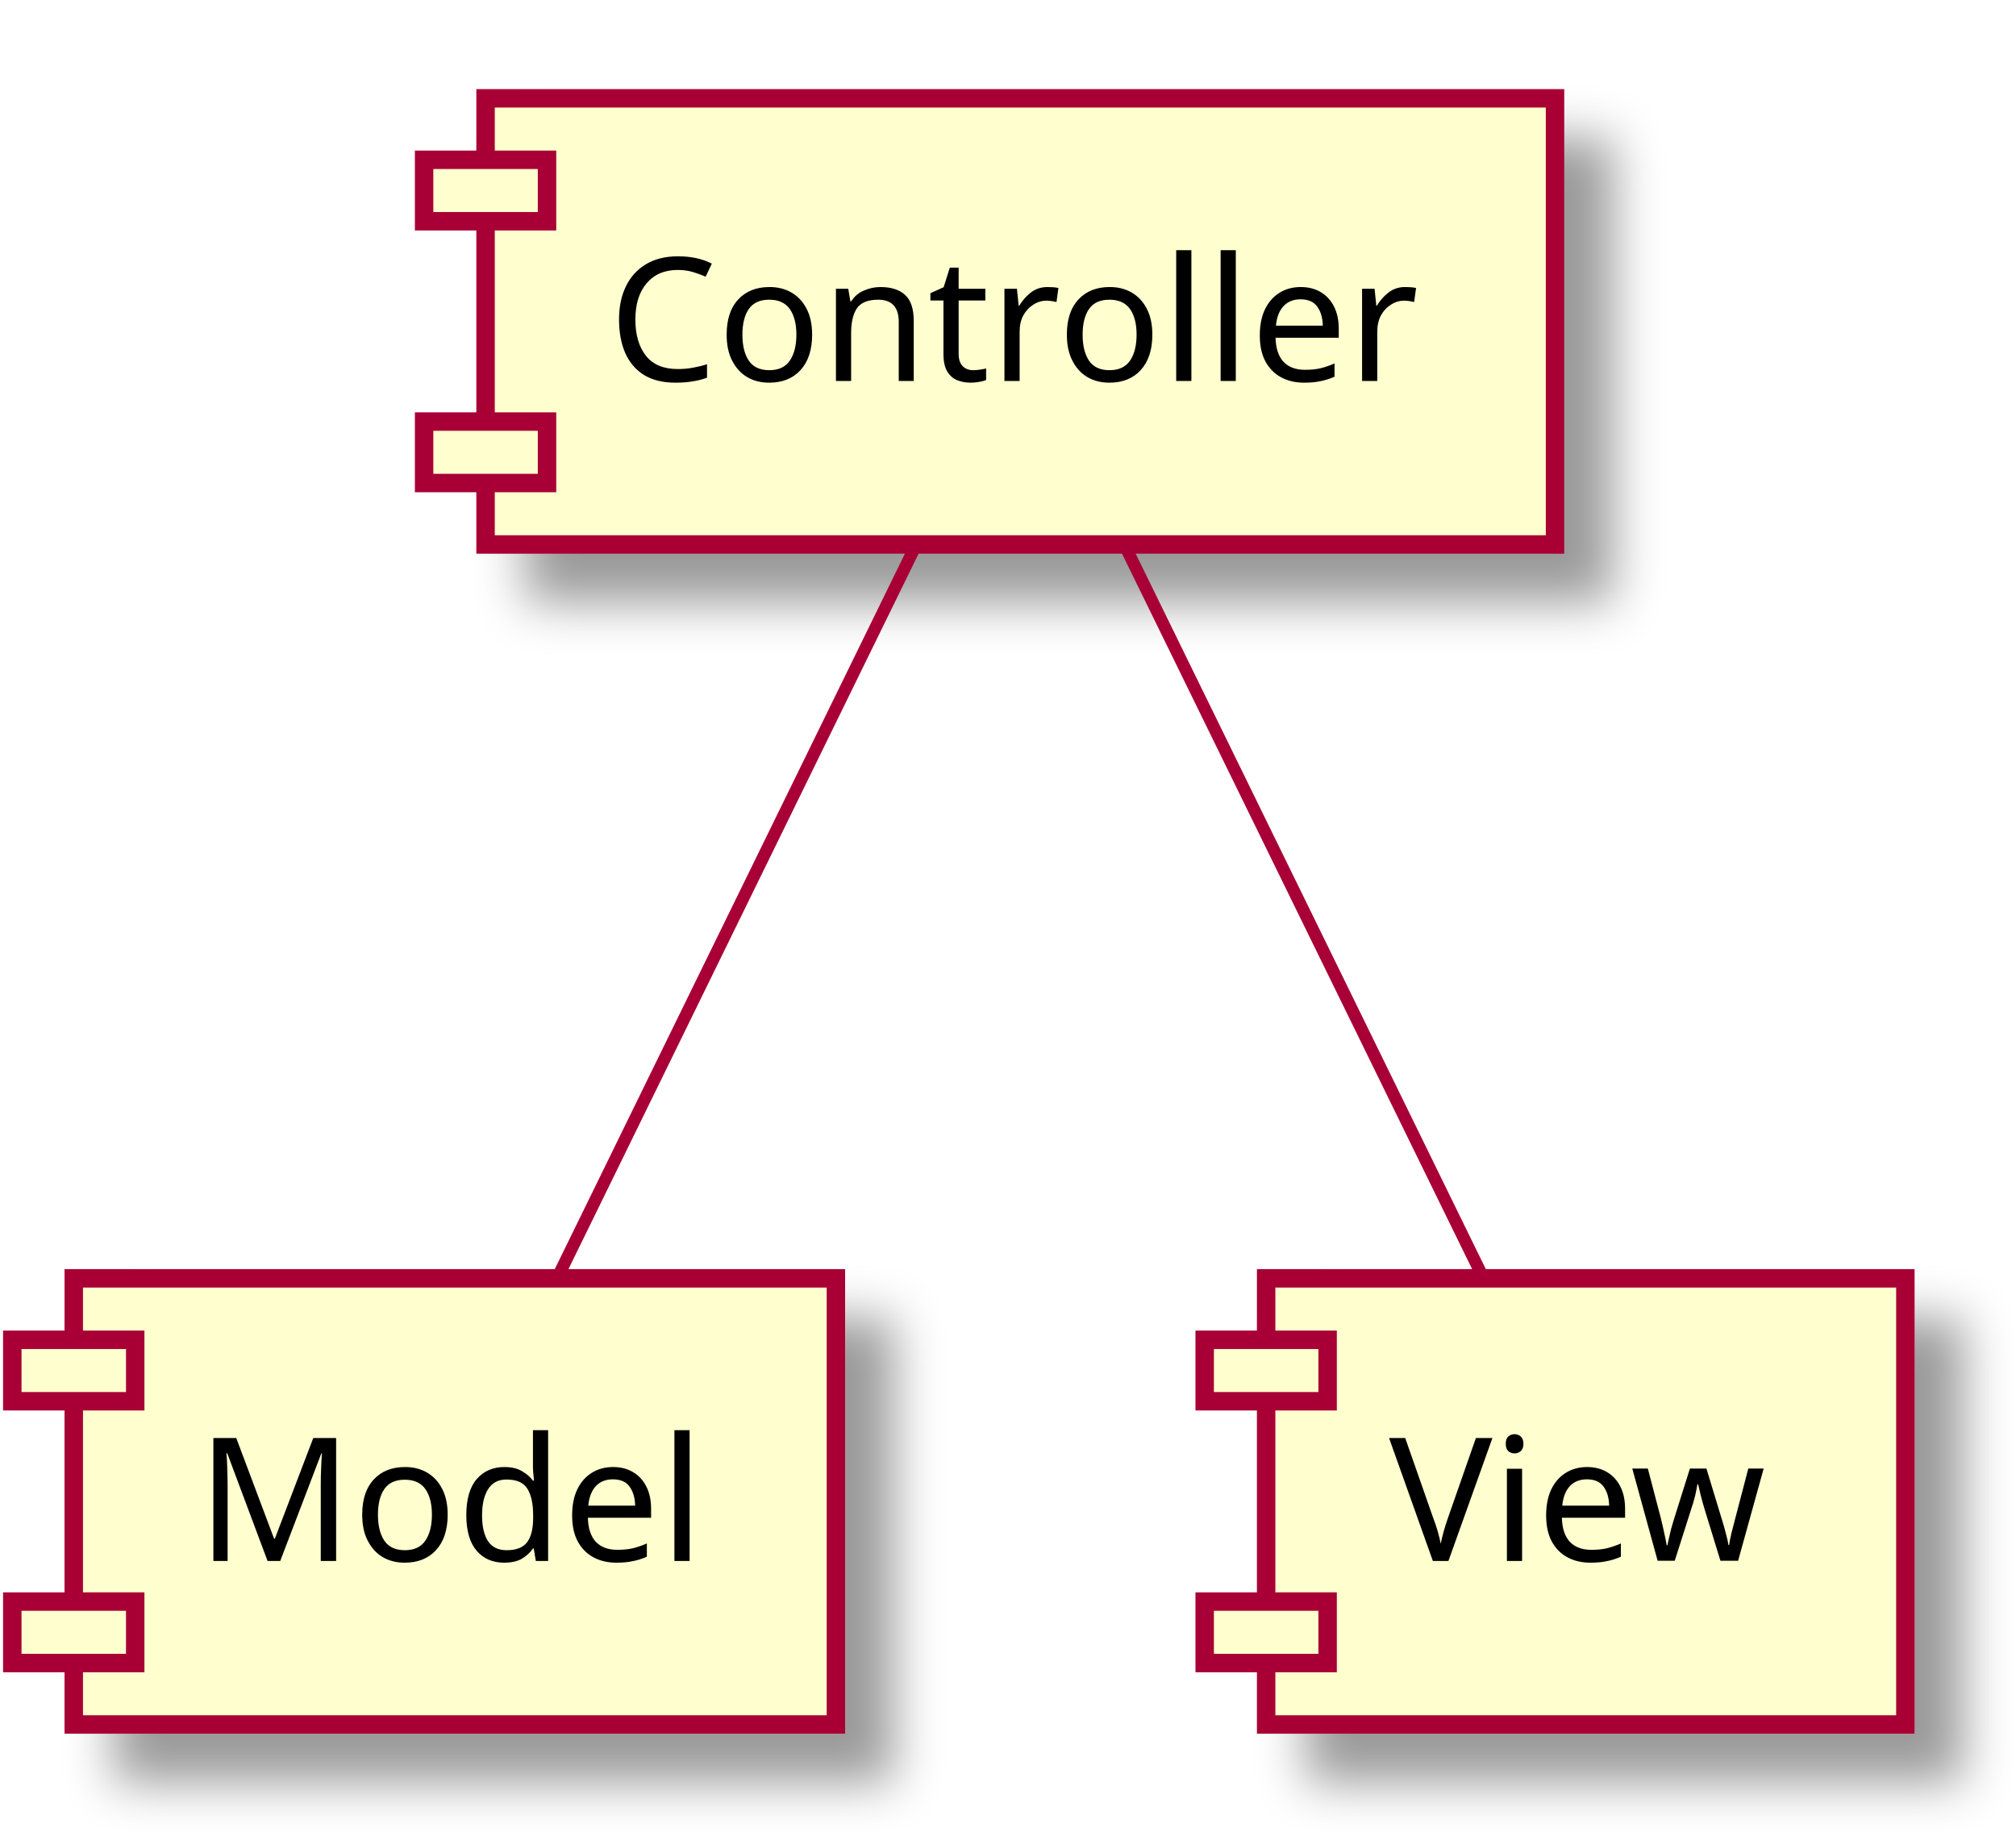
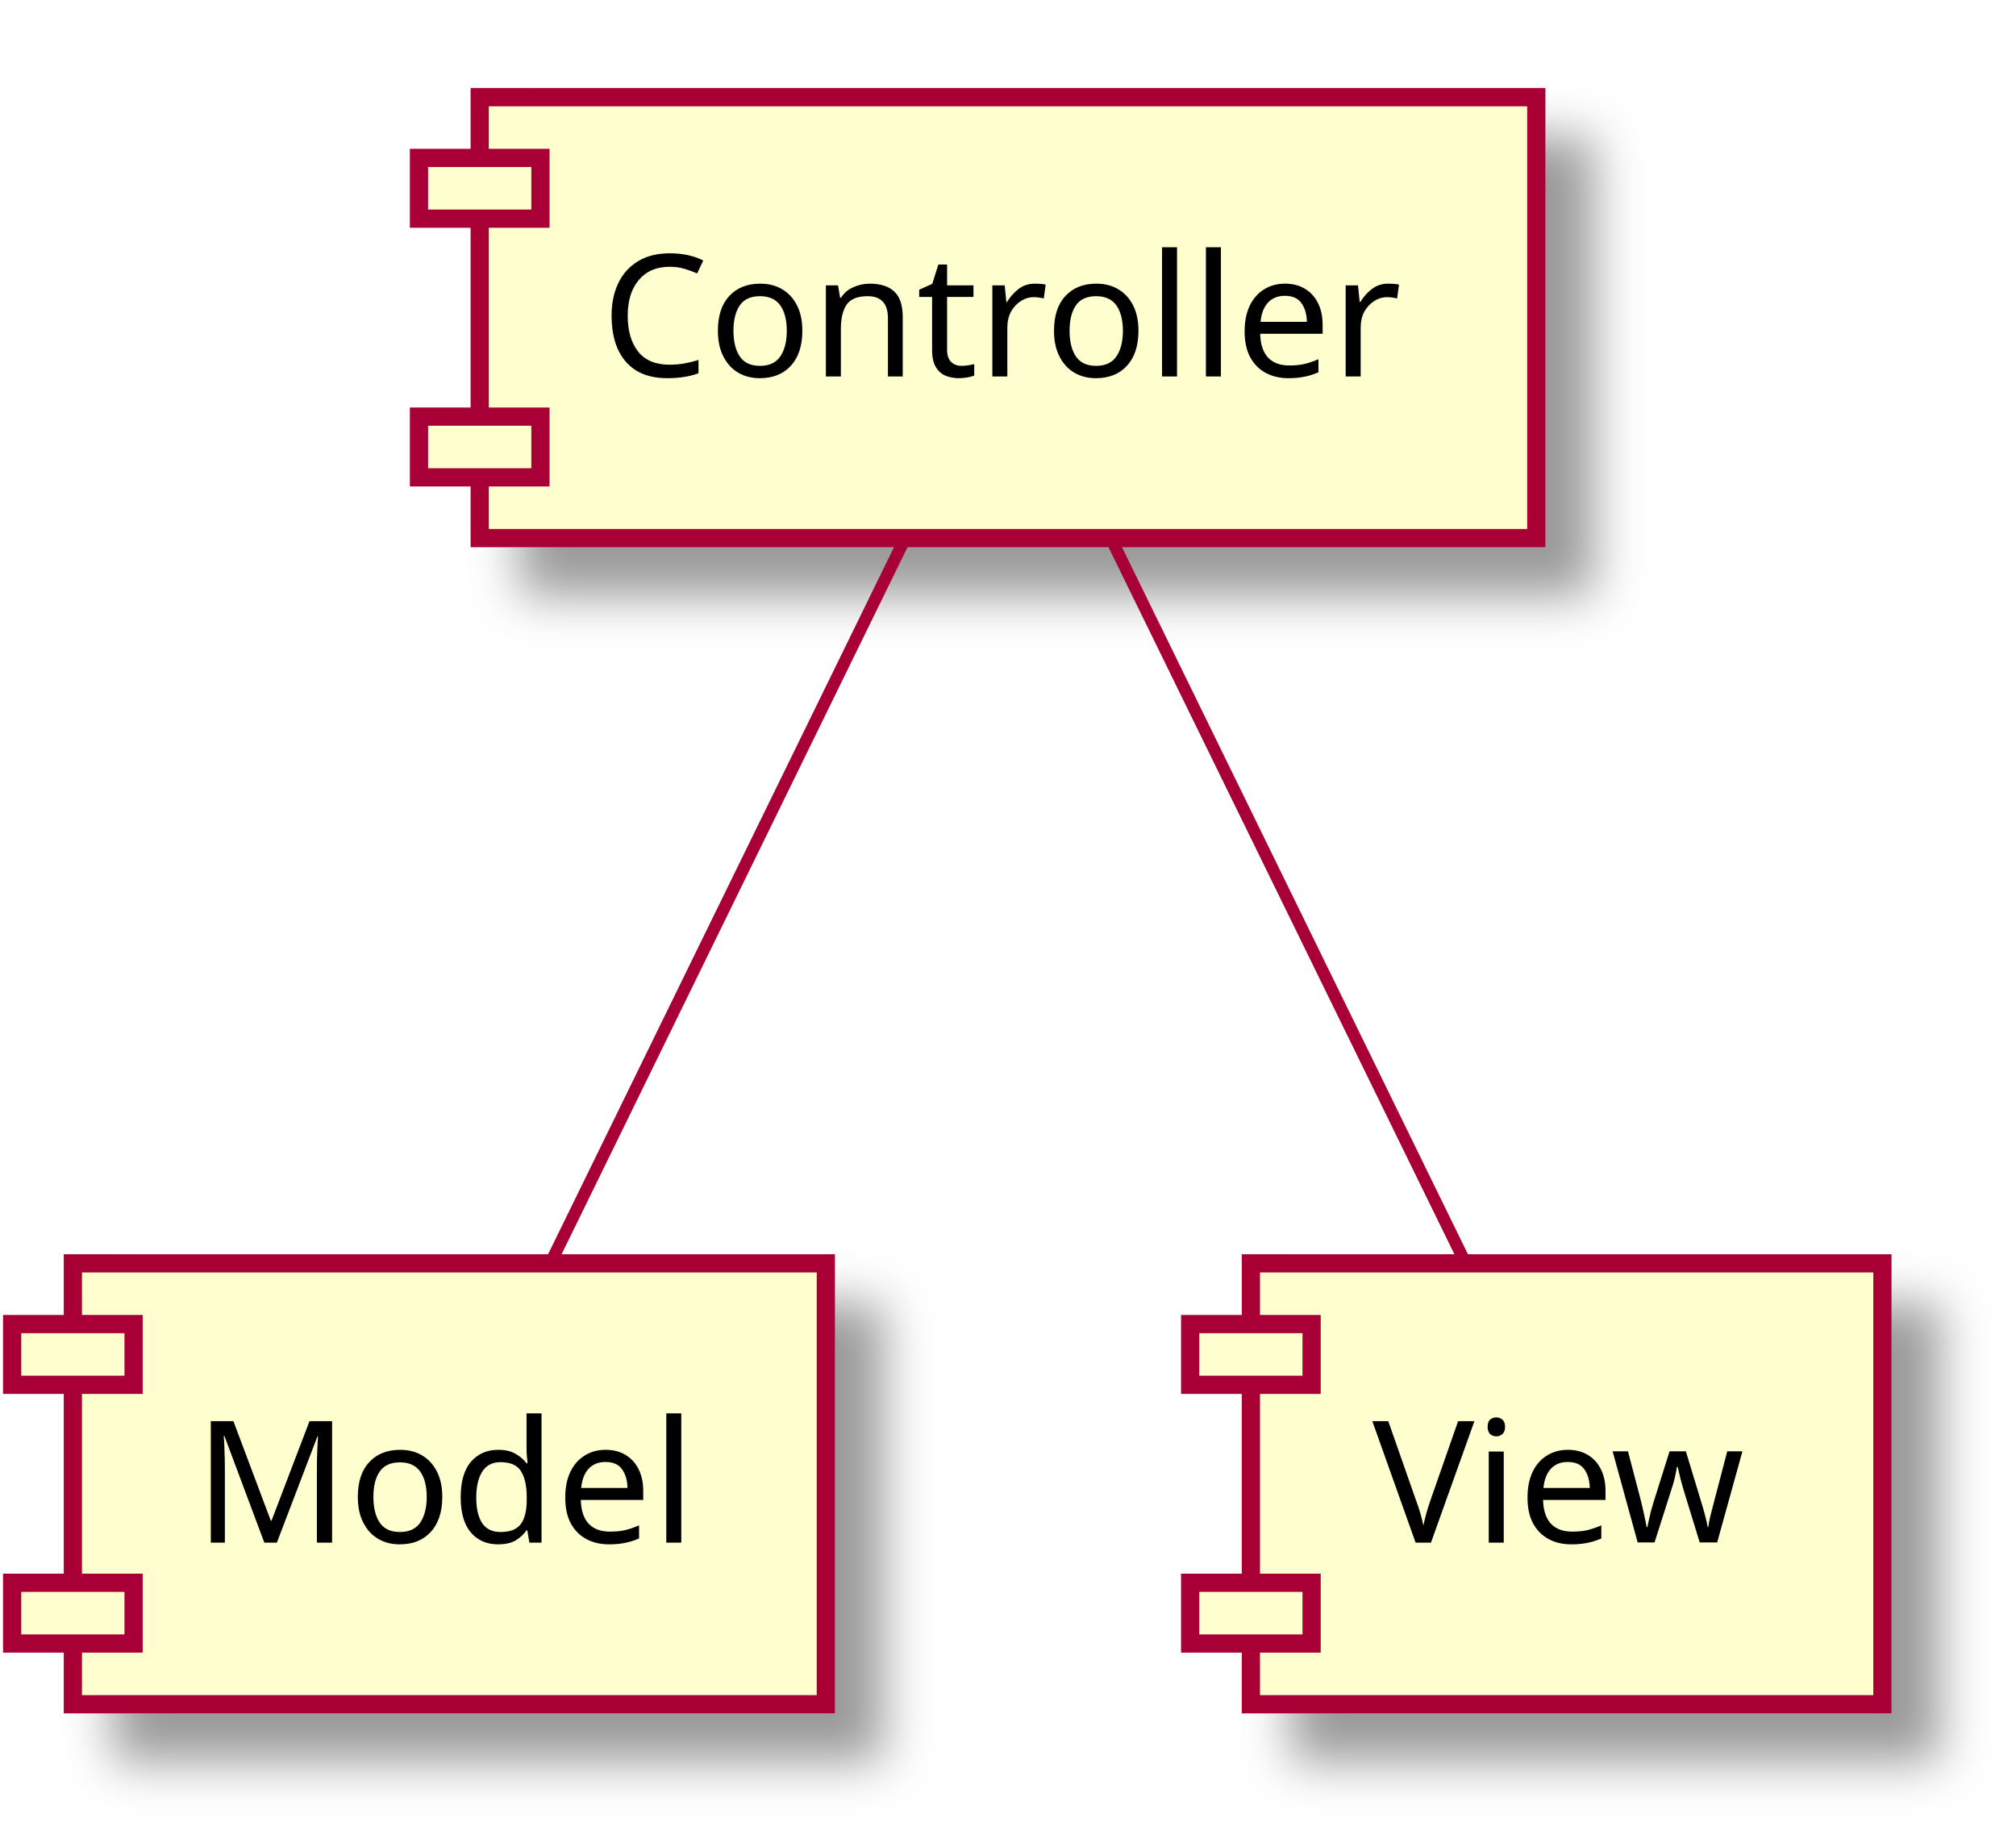
- <svg xmlns="http://www.w3.org/2000/svg" height="149px" style="width:164px;height:149px;" version="1.1" viewBox="0 0 164 149" width="164px">
+ <svg xmlns="http://www.w3.org/2000/svg" contentScriptType="application/ecmascript" contentStyleType="text/css" height="151px" preserveAspectRatio="none" style="width:166px;height:151px;" version="1.1" viewBox="0 0 166 151" width="166px" zoomAndPan="magnify">
  <defs>
-     <filter height="300%" id="f1" width="300%" x="-1" y="-1">
+     <filter height="300%" id="f112qal8t8kj8m" width="300%" x="-1" y="-1">
      <feGaussianBlur result="blurOut" stdDeviation="2.0" />
      <feColorMatrix in="blurOut" result="blurOut2" type="matrix" values="0 0 0 0 0 0 0 0 0 0 0 0 0 0 0 0 0 0 .4 0" />
      <feOffset dx="4.0" dy="4.0" in="blurOut2" result="blurOut3" />
      <feBlend in="SourceGraphic" in2="blurOut3" mode="normal" />
    </filter>
  </defs>
  <g>
-     <rect fill="#FEFECE" filter="url(#f1)" height="36.297" style="stroke: #A80036; stroke-width: 1.5;" width="87" x="39.5" y="8" />
+     <rect fill="#FEFECE" filter="url(#f112qal8t8kj8m)" height="36.297" style="stroke: #A80036; stroke-width: 1.5;" width="87" x="39.5" y="8" />
    <rect fill="#FEFECE" height="5" style="stroke: #A80036; stroke-width: 1.5;" width="10" x="34.5" y="13" />
    <rect fill="#FEFECE" height="5" style="stroke: #A80036; stroke-width: 1.5;" width="10" x="34.5" y="34.297" />
    <text fill="#000000" font-family="sans-serif" font-size="14" lengthAdjust="spacingAndGlyphs" textLength="67" x="49.5" y="30.995">Controller</text>
-     <rect fill="#FEFECE" filter="url(#f1)" height="36.297" style="stroke: #A80036; stroke-width: 1.5;" width="62" x="6" y="104" />
+     <rect fill="#FEFECE" filter="url(#f112qal8t8kj8m)" height="36.297" style="stroke: #A80036; stroke-width: 1.5;" width="62" x="6" y="104" />
    <rect fill="#FEFECE" height="5" style="stroke: #A80036; stroke-width: 1.5;" width="10" x="1" y="109" />
    <rect fill="#FEFECE" height="5" style="stroke: #A80036; stroke-width: 1.5;" width="10" x="1" y="130.297" />
    <text fill="#000000" font-family="sans-serif" font-size="14" lengthAdjust="spacingAndGlyphs" textLength="42" x="16" y="126.995">Model</text>
-     <rect fill="#FEFECE" filter="url(#f1)" height="36.297" style="stroke: #A80036; stroke-width: 1.5;" width="52" x="103" y="104" />
+     <rect fill="#FEFECE" filter="url(#f112qal8t8kj8m)" height="36.297" style="stroke: #A80036; stroke-width: 1.5;" width="52" x="103" y="104" />
    <rect fill="#FEFECE" height="5" style="stroke: #A80036; stroke-width: 1.5;" width="10" x="98" y="109" />
    <rect fill="#FEFECE" height="5" style="stroke: #A80036; stroke-width: 1.5;" width="10" x="98" y="130.297" />
    <text fill="#000000" font-family="sans-serif" font-size="14" lengthAdjust="spacingAndGlyphs" textLength="32" x="113" y="126.995">View</text>
-     <path d="M74.563,44.241 C66.263,61.202 53.665,86.945 45.384,103.868 " fill="none" style="stroke: #A80036; stroke-width: 1.0;" />
-     <path d="M91.437,44.241 C99.737,61.202 112.335,86.945 120.616,103.868 " fill="none" style="stroke: #A80036; stroke-width: 1.0;" />
+     <path d="M74.563,44.241 C66.263,61.202 53.665,86.945 45.384,103.868 " fill="none" id="Controller-Model" style="stroke: #A80036; stroke-width: 1.0;" />
+     <path d="M91.437,44.241 C99.737,61.202 112.335,86.945 120.616,103.868 " fill="none" id="Controller-View" style="stroke: #A80036; stroke-width: 1.0;" />
  </g>
</svg>
